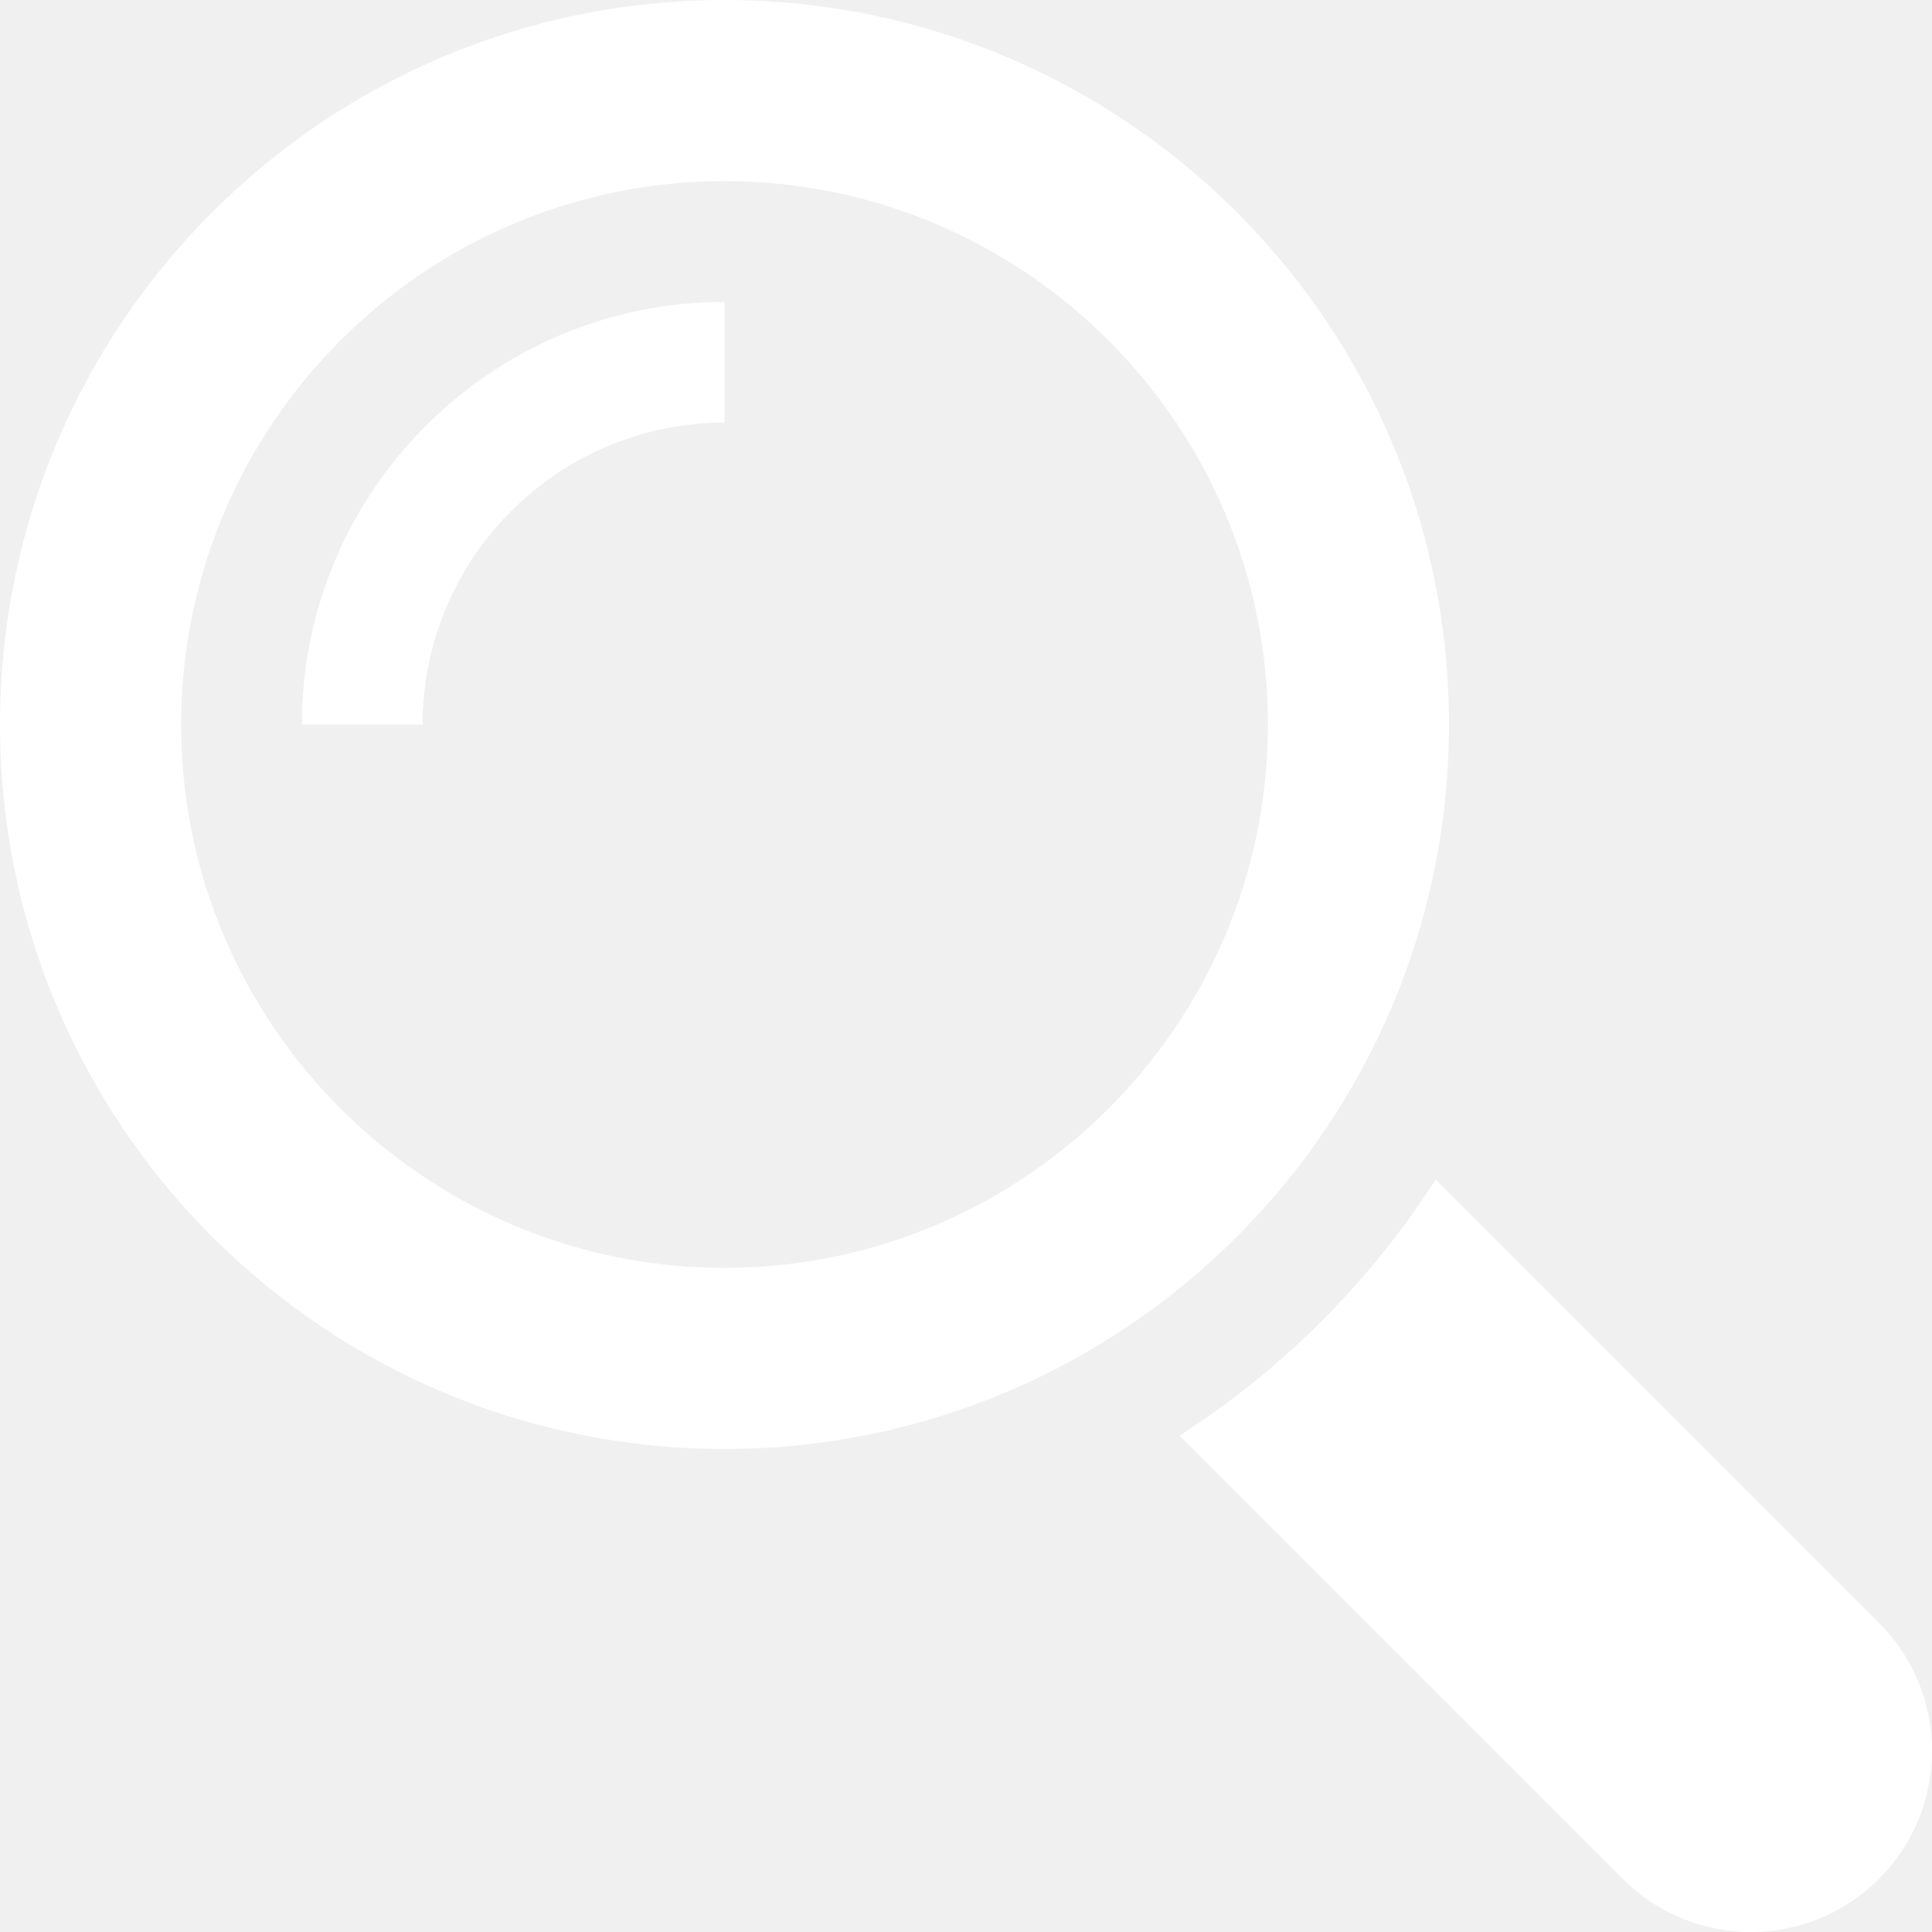
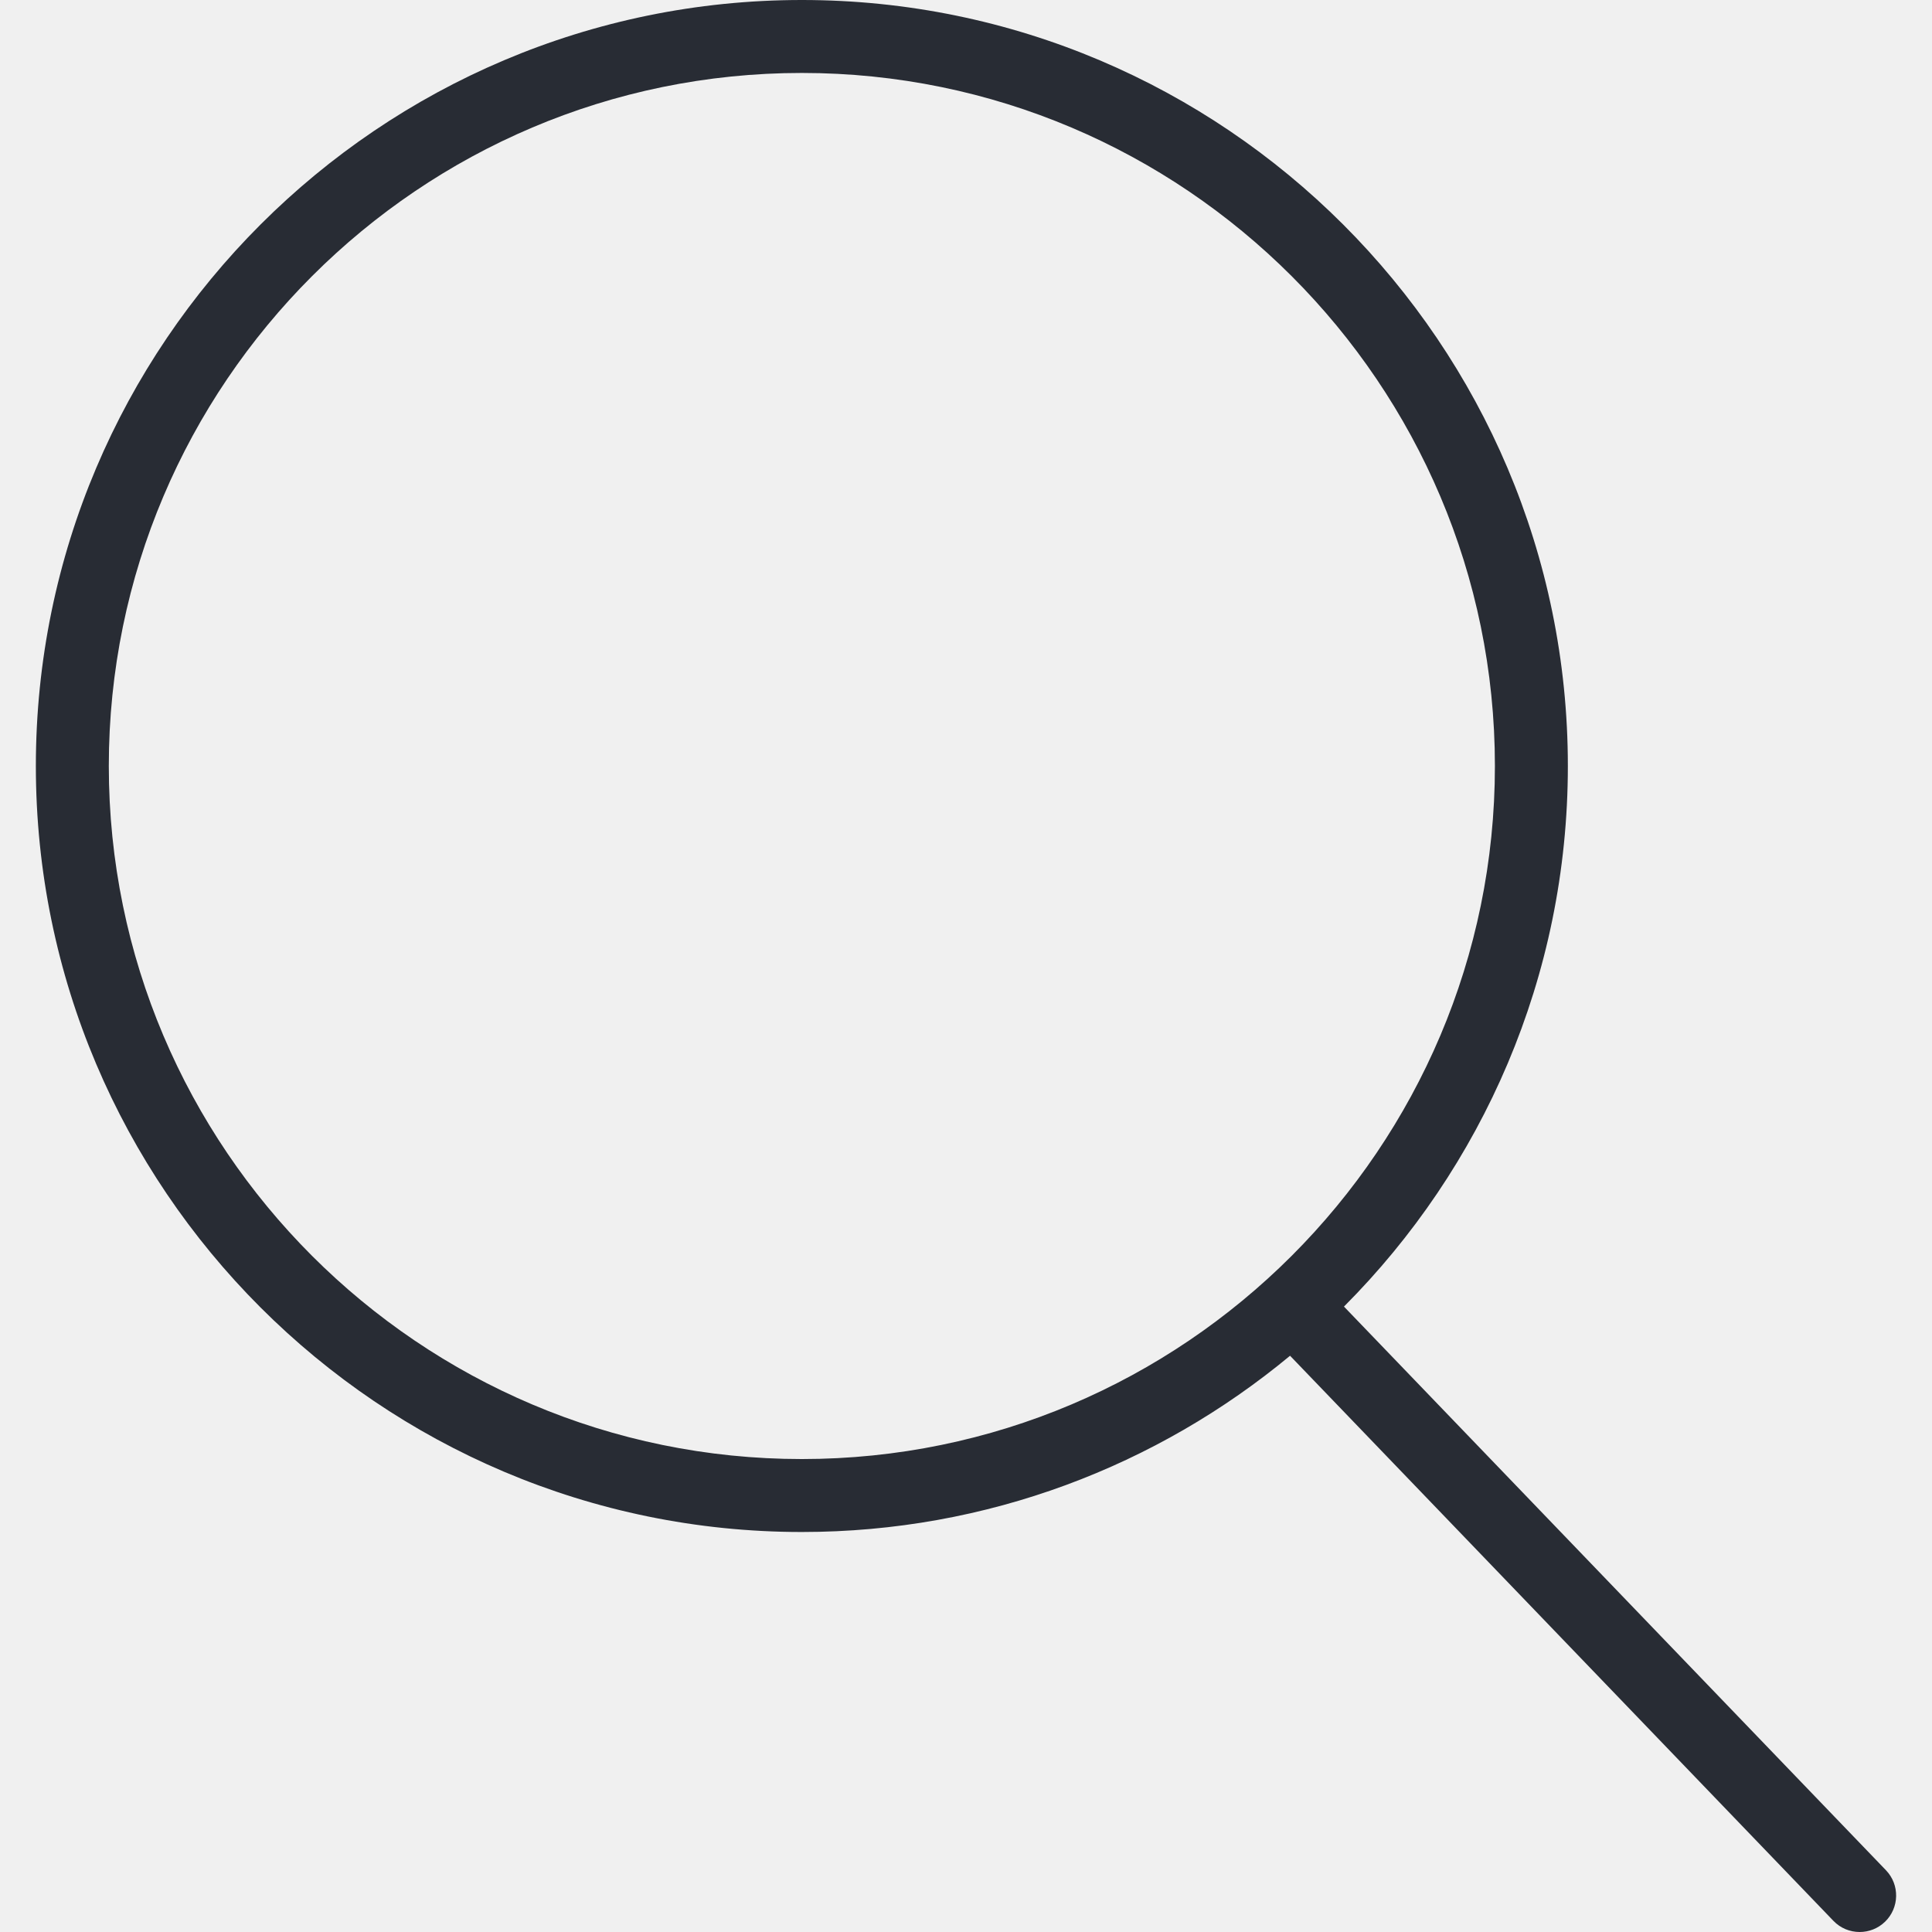
- <svg xmlns="http://www.w3.org/2000/svg" version="1.1" id="Capa_1" x="0px" y="0px" width="512px" height="512px" viewBox="0 0 485.213 485.213" style="enable-background:new 0 0 485.213 485.213;" xml:space="preserve">
-   <g>
-     <g>
-       <path d="M471.882,407.567L360.567,296.243c-16.586,25.795-38.536,47.734-64.331,64.321l111.324,111.324    c17.772,17.768,46.587,17.768,64.321,0C489.654,454.149,489.654,425.334,471.882,407.567z" fill="#FFFFFF" />
-       <path d="M363.909,181.955C363.909,81.473,282.44,0,181.956,0C81.474,0,0.001,81.473,0.001,181.955s81.473,181.951,181.955,181.951    C282.44,363.906,363.909,282.437,363.909,181.955z M181.956,318.416c-75.252,0-136.465-61.208-136.465-136.46    c0-75.252,61.213-136.465,136.465-136.465c75.25,0,136.468,61.213,136.468,136.465    C318.424,257.208,257.206,318.416,181.956,318.416z" fill="#FFFFFF" />
-       <path d="M75.817,181.955h30.322c0-41.803,34.014-75.814,75.816-75.814V75.816C123.438,75.816,75.817,123.437,75.817,181.955z" fill="#FFFFFF" />
-     </g>
-   </g>
+ <svg xmlns="http://www.w3.org/2000/svg" version="1.1" id="Capa_1" x="0px" y="0px" viewBox="0 0 52.966 52.966" style="enable-background:new 0 0 52.966 52.966;" xml:space="preserve" width="512px" height="512px">
+   <path d="M51.704,51.273L36.845,35.82c3.79-3.801,6.138-9.041,6.138-14.82c0-11.58-9.42-21-21-21s-21,9.42-21,21s9.42,21,21,21  c5.083,0,9.748-1.817,13.384-4.832l14.895,15.491c0.196,0.205,0.458,0.307,0.721,0.307c0.25,0,0.499-0.093,0.693-0.279  C52.074,52.304,52.086,51.671,51.704,51.273z M21.983,40c-10.477,0-19-8.523-19-19s8.523-19,19-19s19,8.523,19,19  S32.459,40,21.983,40z" fill="#282c34" />
  <g>
</g>
  <g>
</g>
  <g>
</g>
  <g>
</g>
  <g>
</g>
  <g>
</g>
  <g>
</g>
  <g>
</g>
  <g>
</g>
  <g>
</g>
  <g>
</g>
  <g>
</g>
  <g>
</g>
  <g>
</g>
  <g>
</g>
</svg>
